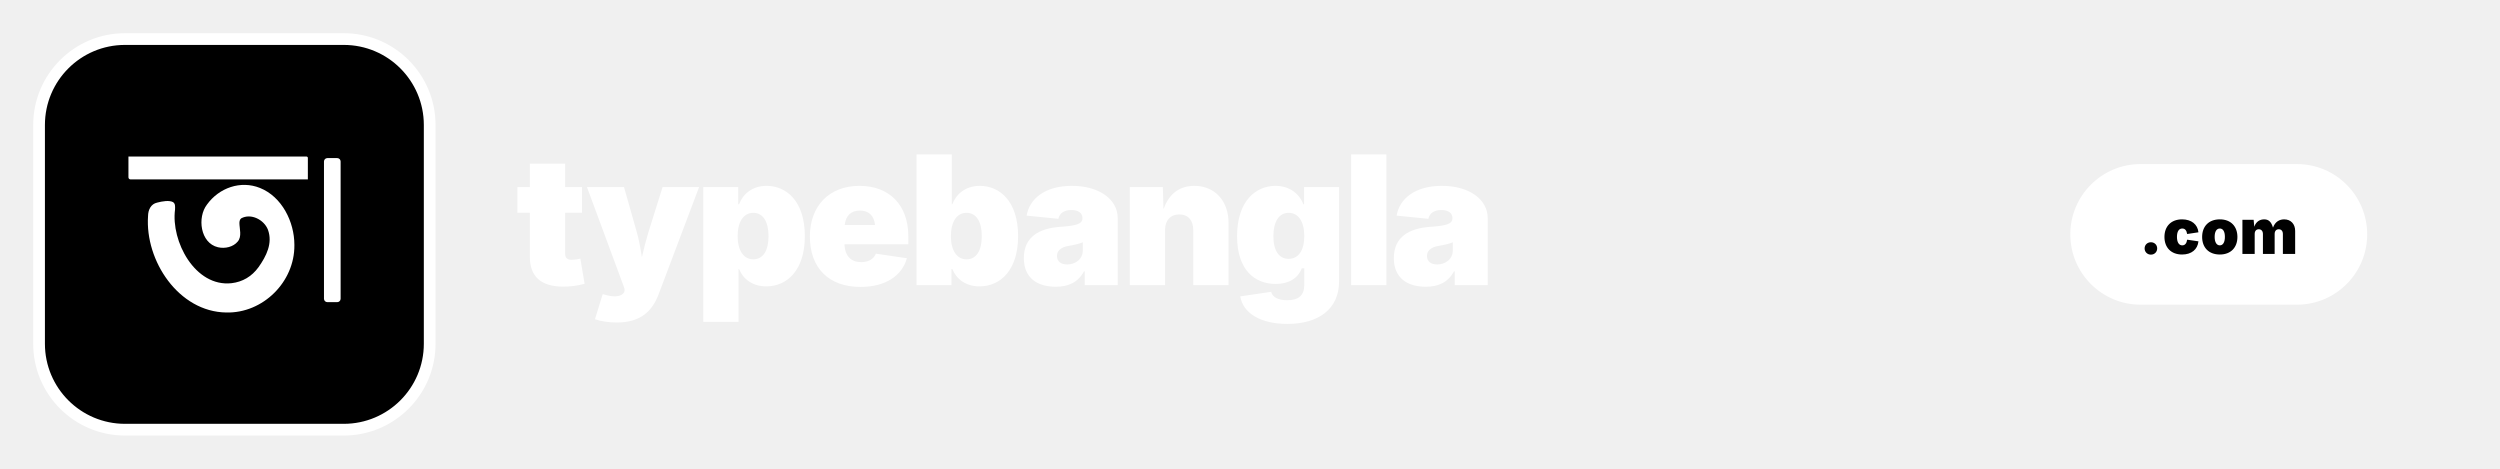
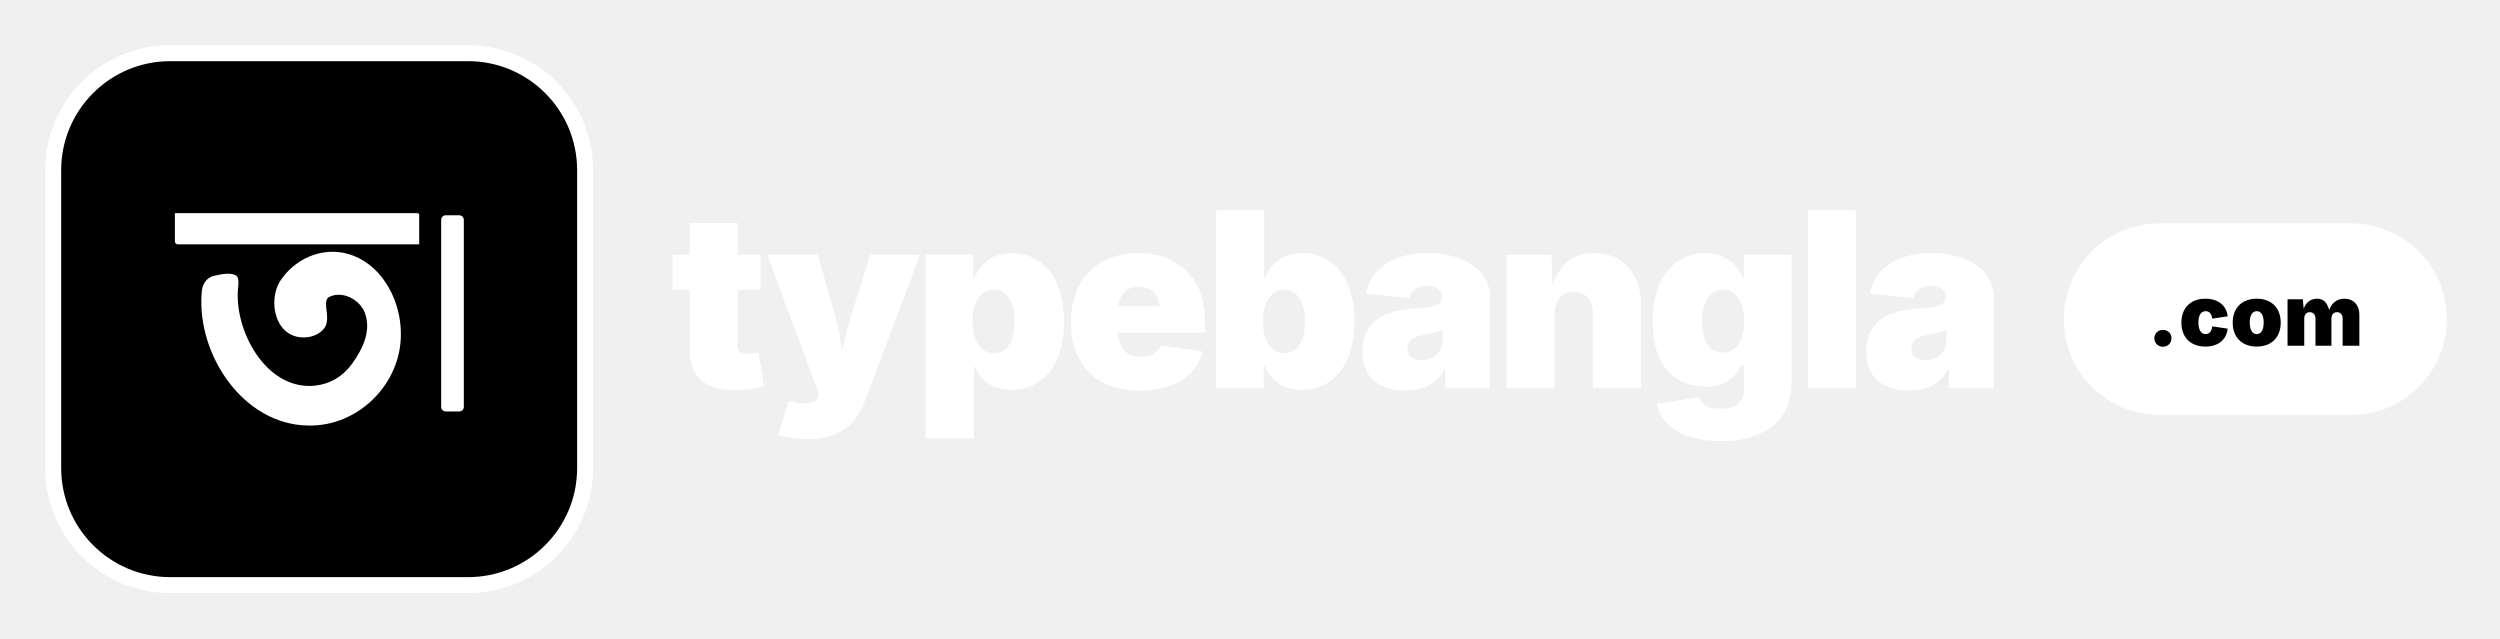
- <svg xmlns="http://www.w3.org/2000/svg" viewBox="0 0 640 120" width="100%" height="100%">
-   <g id="LogoMonochromeWhite">
+ <svg xmlns="http://www.w3.org/2000/svg" viewBox="0 0 470 120" width="100%" height="100%">
+   <g id="LogoMonochromeWhiteTight">
    <rect x="10" y="10" width="100" height="100" rx="22" fill="#000000" stroke="#ffffff" stroke-width="3" />
    <g transform="translate(18, 18) scale(0.108)">
      <path fill="#ffffff" d="M531.13,414.42c.85,86.97-74.35,161.83-161.53,159.65-112.99-1.59-192.82-122.93-185.34-228.83.19-14.35,6.58-28.41,21.58-31.66,13.07-3.39,28.4-5.86,37.52-1.24,5.55,3.76,5.15,9.24,4.89,17.5-10.06,75.29,47.34,184.21,133.83,174.77,26.2-3.11,47.83-15.64,64.06-37.97,18.66-26.38,33.84-56.7,22.4-88.56-9.16-24.05-40.51-39.96-63.56-27.12-3.19,2.65-4.05,6.75-4.16,10.82-.03,13.2,6.57,32.23-4.21,44.36-10.32,12.37-29.46,17.23-46.66,13.25-41.99-9.84-49.53-70.92-25.85-101.38,28.53-39.42,79.58-57.66,125.48-39.15,51.95,20.75,81.5,80.2,81.55,134.61v.95Z" />
      <path fill="#ffffff" d="M137.79,204.39h422.02c1.8,0,3.26,1.46,3.26,3.26v50.98H142.8c-2.77,0-5.01-2.25-5.01-5.01v-49.23h0Z" />
      <rect x="601.28" y="208.08" width="39.45" height="341.45" rx="8" fill="#ffffff" />
    </g>
-     <text x="132" y="73" fill="#ffffff" font-family="Inter, system-ui, -apple-system, sans-serif" font-weight="900" font-size="46" letter-spacing="-1.5">
+     <text x="126" y="73" fill="#ffffff" font-family="Inter, system-ui, -apple-system, sans-serif" font-weight="900" font-size="46" letter-spacing="-1.5">
      typebangla
    </text>
-     <g transform="translate(530, 42)">
-       <rect x="0" y="0" width="76" height="36" rx="18" fill="#ffffff" />
-       <text x="38" y="23" fill="#000000" font-family="Inter, system-ui, sans-serif" font-weight="900" font-size="16" text-anchor="middle">.com</text>
+     <g transform="translate(388, 42)">
+       <rect x="0" y="0" width="72" height="36" rx="18" fill="#ffffff" />
+       <text x="36" y="23" fill="#000000" font-family="Inter, system-ui, sans-serif" font-weight="900" font-size="16" text-anchor="middle">.com</text>
    </g>
  </g>
</svg>
